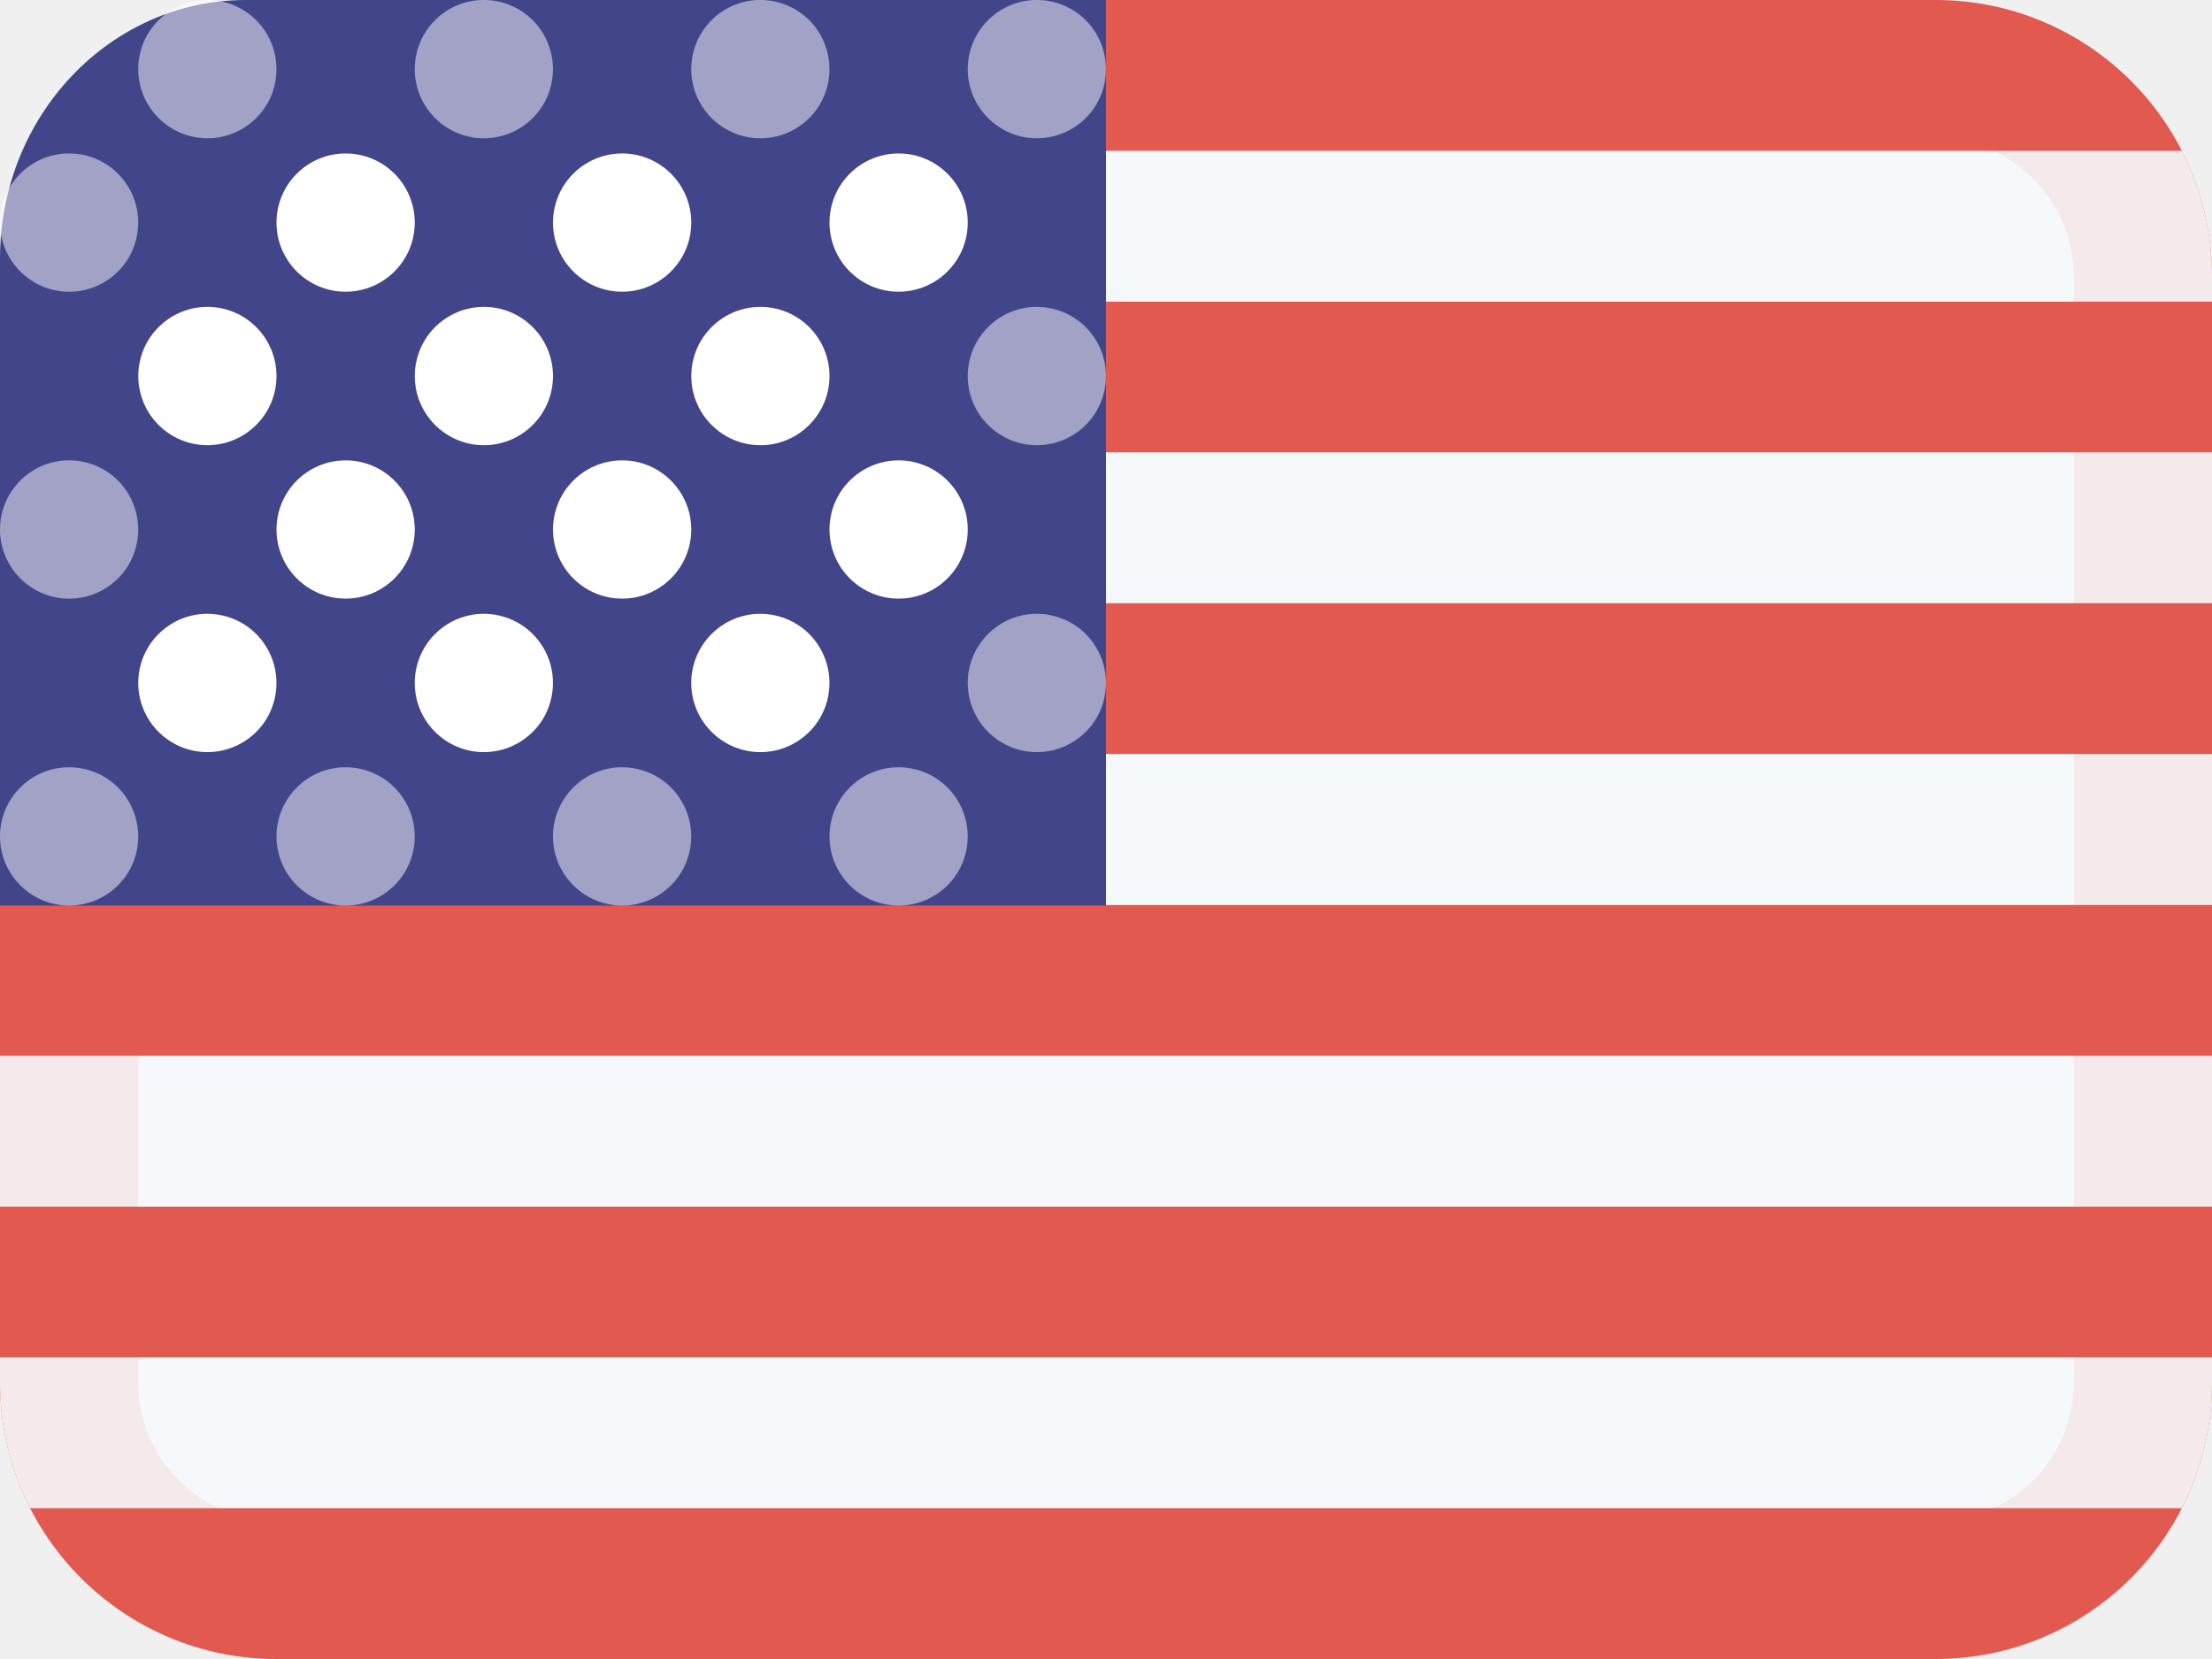
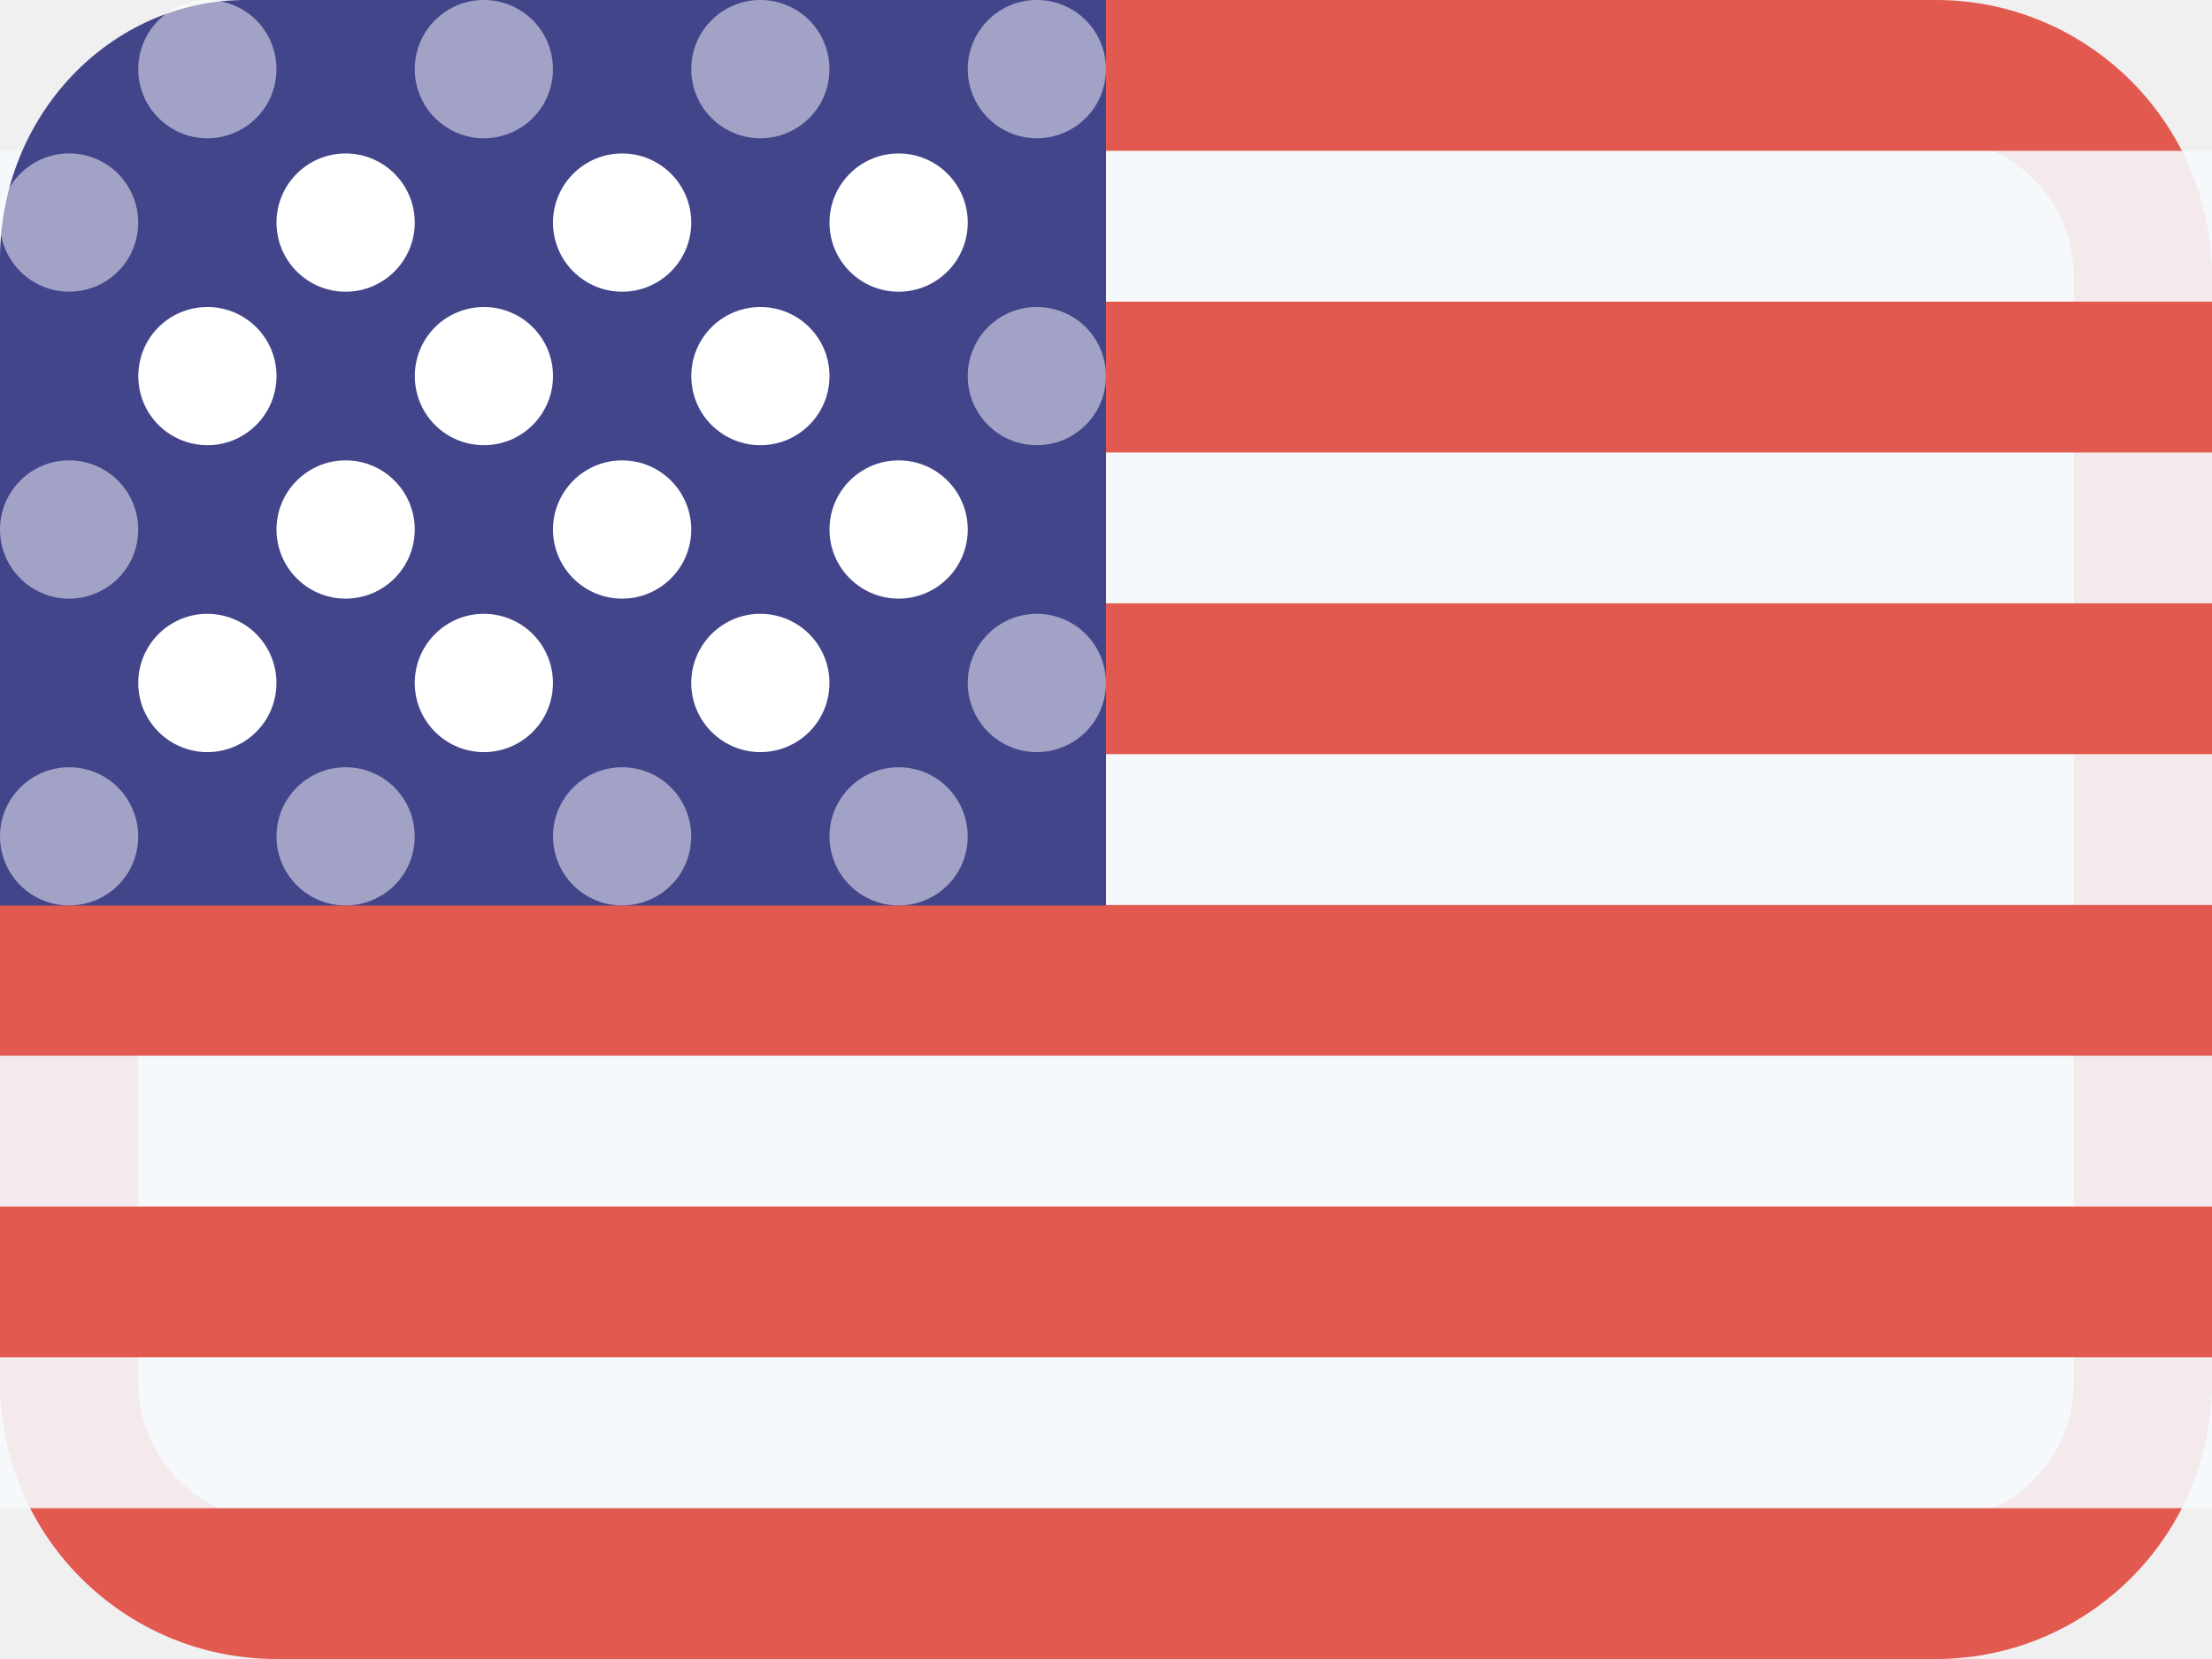
<svg xmlns="http://www.w3.org/2000/svg" width="16" height="12" viewBox="0 0 16 12" fill="none">
-   <path d="M14 12H2C0.895 12 0 11.105 0 10V2C0 0.895 0.895 0 2 0H14C15.105 0 16 0.895 16 2V10C16 11.105 15.105 12 14 12Z" fill="#E25950" />
-   <g clip-path="url(#clip0_22_1880)">
-     <mask id="mask0_22_1880" style="mask-type:alpha" maskUnits="userSpaceOnUse" x="0" y="0" width="16" height="12">
-       <path d="M14 12H2C0.895 12 0 11.105 0 10V2C0 0.895 0.895 0 2 0H14C15.105 0 16 0.895 16 2V10C16 11.105 15.105 12 14 12Z" fill="#E25950" />
-     </mask>
-     <g mask="url(#mask0_22_1880)">
-       <path d="M16 10.909H0V9.818H16V10.909Z" fill="#F6F9FC" />
-       <path d="M16 8.728H0V7.637H16V8.728Z" fill="#F6F9FC" />
-       <path d="M16 6.546H0V5.454H16V6.546Z" fill="#F6F9FC" />
-       <path d="M16 4.363H0V3.272H16V4.363Z" fill="#F6F9FC" />
-       <path d="M16 2.182H0V1.091H16V2.182Z" fill="#F6F9FC" />
-     </g>
-   </g>
+   <path d="M14 12H2C0.895 12 0 11.105 0 10V6L0 2C0 0.895 0.895 0 2 0H8H14C15.105 0 16 0.895 16 2V10C16 11.105 15.105 12 14 12Z" fill="#E25950" />
+   <rect y="1.091" width="16" height="1.091" fill="#F6F9FC" />
+   <rect y="3.273" width="16" height="1.091" fill="#F6F9FC" />
+   <rect y="5.455" width="16" height="1.091" fill="#F6F9FC" />
+   <rect y="7.636" width="16" height="1.091" fill="#F6F9FC" />
+   <rect y="9.818" width="16" height="1.091" fill="#F6F9FC" />
  <path opacity="0.1" d="M14 12H2C0.895 12 0 11.105 0 10V6.5H1V10C1 10.552 1.448 11 2 11H14C14.552 11 15 10.552 15 10V2C15 1.448 14.552 1 14 1H8V0H14C15.105 0 16 0.895 16 2V10C16 11.105 15.105 12 14 12Z" fill="#E25950" />
  <path d="M0 6.55V1.871C0 0.838 0.796 0 1.778 0H8V6.55H0Z" fill="#43458B" />
  <path opacity="0.5" fill-rule="evenodd" clip-rule="evenodd" d="M1.482 0C1.665 -0.006 1.837 0.087 1.93 0.245C2.023 0.402 2.023 0.598 1.93 0.756C1.836 0.913 1.664 1.007 1.481 1C1.212 0.989 1 0.768 1 0.5C1 0.231 1.213 0.01 1.482 0Z" fill="white" />
  <path opacity="0.5" fill-rule="evenodd" clip-rule="evenodd" d="M3.482 0C3.665 -0.006 3.837 0.087 3.93 0.245C4.023 0.402 4.023 0.598 3.93 0.756C3.836 0.913 3.664 1.007 3.481 1C3.212 0.989 3 0.768 3 0.5C3 0.231 3.213 0.01 3.482 0Z" fill="white" />
  <path opacity="0.5" fill-rule="evenodd" clip-rule="evenodd" d="M5.482 0C5.665 -0.006 5.837 0.087 5.93 0.245C6.023 0.402 6.023 0.598 5.93 0.756C5.836 0.913 5.664 1.007 5.481 1C5.212 0.989 5 0.768 5 0.5C5 0.231 5.213 0.01 5.482 0Z" fill="white" />
  <path opacity="0.5" fill-rule="evenodd" clip-rule="evenodd" d="M7.482 0C7.665 -0.006 7.837 0.087 7.93 0.245C8.023 0.402 8.023 0.598 7.93 0.756C7.836 0.913 7.664 1.007 7.481 1C7.212 0.989 7 0.768 7 0.5C7 0.231 7.213 0.01 7.482 0Z" fill="white" />
-   <path opacity="0.5" fill-rule="evenodd" clip-rule="evenodd" d="M0.482 1.11C0.665 1.104 0.837 1.197 0.93 1.355C1.023 1.512 1.023 1.708 0.93 1.866C0.836 2.023 0.664 2.117 0.481 2.11C0.212 2.099 -0 1.878 1.28798e-07 1.61C0 1.341 0.213 1.12 0.482 1.11Z" fill="white" />
+   <path opacity="0.5" fill-rule="evenodd" clip-rule="evenodd" d="M0.482 1.11C0.665 1.103 0.837 1.197 0.93 1.355C1.023 1.512 1.023 1.708 0.93 1.866C0.836 2.023 0.664 2.117 0.481 2.109C0.212 2.099 -0 1.878 1.28798e-07 1.61C0 1.341 0.213 1.12 0.482 1.11Z" fill="white" />
  <path d="M3 1.61C3 1.886 2.776 2.11 2.5 2.11C2.224 2.11 2 1.886 2 1.61C2 1.334 2.224 1.11 2.5 1.11C2.776 1.11 3 1.334 3 1.61Z" fill="white" />
  <path d="M5 1.61C5 1.886 4.776 2.11 4.5 2.11C4.224 2.11 4 1.886 4 1.61C4 1.334 4.224 1.11 4.5 1.11C4.776 1.11 5 1.334 5 1.61Z" fill="white" />
  <path d="M7 1.61C7 1.886 6.776 2.11 6.5 2.11C6.224 2.11 6 1.886 6 1.61C6 1.334 6.224 1.11 6.5 1.11C6.776 1.11 7 1.334 7 1.61Z" fill="white" />
-   <path d="M1.519 3.22C1.336 3.227 1.164 3.133 1.07 2.975C0.977 2.818 0.977 2.622 1.07 2.465C1.164 2.307 1.336 2.213 1.519 2.22C1.787 2.23 2 2.451 2 2.72C2 2.989 1.787 3.209 1.519 3.22Z" fill="white" />
-   <path d="M3.519 3.22C3.336 3.227 3.164 3.133 3.07 2.975C2.977 2.818 2.977 2.622 3.07 2.465C3.164 2.307 3.336 2.213 3.519 2.22C3.787 2.23 4 2.451 4 2.72C4 2.989 3.787 3.21 3.519 3.22Z" fill="white" />
-   <path d="M5.519 3.22C5.336 3.227 5.164 3.133 5.07 2.975C4.977 2.818 4.977 2.622 5.07 2.465C5.164 2.307 5.336 2.213 5.519 2.22C5.787 2.23 6 2.451 6 2.72C6 2.989 5.787 3.21 5.519 3.22Z" fill="white" />
-   <path opacity="0.5" fill-rule="evenodd" clip-rule="evenodd" d="M7.482 2.22C7.665 2.214 7.837 2.307 7.93 2.465C8.023 2.622 8.023 2.818 7.93 2.976C7.836 3.133 7.664 3.227 7.481 3.22C7.212 3.209 7 2.988 7 2.72C7 2.451 7.213 2.23 7.482 2.22Z" fill="white" />
-   <path opacity="0.5" fill-rule="evenodd" clip-rule="evenodd" d="M0.482 3.33C0.665 3.324 0.837 3.417 0.93 3.575C1.023 3.732 1.023 3.928 0.93 4.086C0.836 4.243 0.664 4.337 0.481 4.33C0.212 4.319 -0 4.098 1.28798e-07 3.83C0 3.561 0.213 3.34 0.482 3.33Z" fill="white" />
+   <path d="M1.519 3.22C1.336 3.227 1.164 3.133 1.07 2.976C0.977 2.818 0.977 2.622 1.07 2.465C1.164 2.307 1.336 2.214 1.519 2.221C1.787 2.231 2 2.451 2 2.72C2 2.989 1.787 3.21 1.519 3.22Z" fill="white" />
+   <path d="M3.519 3.22C3.336 3.227 3.164 3.133 3.07 2.976C2.977 2.818 2.977 2.622 3.07 2.465C3.164 2.307 3.336 2.214 3.519 2.221C3.787 2.231 4 2.451 4 2.72C4 2.989 3.787 3.21 3.519 3.22Z" fill="white" />
+   <path d="M5.519 3.22C5.336 3.227 5.164 3.133 5.07 2.976C4.977 2.818 4.977 2.622 5.07 2.465C5.164 2.307 5.336 2.214 5.519 2.221C5.787 2.231 6 2.451 6 2.72C6 2.989 5.787 3.21 5.519 3.22Z" fill="white" />
+   <path opacity="0.5" fill-rule="evenodd" clip-rule="evenodd" d="M7.482 2.221C7.665 2.214 7.837 2.308 7.93 2.465C8.023 2.623 8.023 2.819 7.93 2.976C7.836 3.133 7.664 3.227 7.481 3.22C7.212 3.21 7 2.989 7 2.72C7 2.451 7.213 2.23 7.482 2.221Z" fill="white" />
+   <path opacity="0.5" fill-rule="evenodd" clip-rule="evenodd" d="M0.482 3.33C0.665 3.324 0.837 3.417 0.93 3.575C1.023 3.732 1.023 3.928 0.93 4.086C0.836 4.243 0.664 4.337 0.481 4.33C0.212 4.319 -0 4.099 1.28798e-07 3.83C0 3.561 0.213 3.34 0.482 3.33Z" fill="white" />
  <path d="M3 3.83C3 4.106 2.776 4.33 2.5 4.33C2.224 4.33 2 4.106 2 3.83C2 3.554 2.224 3.33 2.5 3.33C2.776 3.33 3 3.554 3 3.83Z" fill="white" />
  <path d="M5 3.83C5 4.106 4.776 4.33 4.5 4.33C4.224 4.33 4 4.106 4 3.83C4 3.554 4.224 3.33 4.5 3.33C4.776 3.33 5 3.554 5 3.83Z" fill="white" />
  <path d="M7 3.83C7 4.106 6.776 4.33 6.5 4.33C6.224 4.33 6 4.106 6 3.83C6 3.554 6.224 3.33 6.5 3.33C6.776 3.33 7 3.554 7 3.83Z" fill="white" />
  <path d="M1.482 4.44C1.665 4.434 1.837 4.527 1.93 4.685C2.023 4.842 2.023 5.038 1.93 5.196C1.836 5.353 1.664 5.447 1.481 5.44C1.212 5.429 1 5.208 1 4.94C1 4.671 1.213 4.45 1.482 4.44Z" fill="white" />
  <path d="M3.482 4.44C3.665 4.434 3.837 4.527 3.93 4.685C4.023 4.842 4.023 5.038 3.93 5.196C3.836 5.353 3.664 5.447 3.481 5.44C3.212 5.429 3 5.208 3 4.94C3 4.671 3.213 4.45 3.482 4.44Z" fill="white" />
  <path d="M5.482 4.44C5.665 4.434 5.837 4.527 5.93 4.685C6.023 4.842 6.023 5.038 5.93 5.196C5.836 5.353 5.664 5.447 5.481 5.44C5.212 5.429 5 5.208 5 4.94C5 4.671 5.213 4.45 5.482 4.44Z" fill="white" />
-   <path opacity="0.5" fill-rule="evenodd" clip-rule="evenodd" d="M2.482 5.55C2.665 5.544 2.837 5.637 2.93 5.795C3.023 5.952 3.023 6.148 2.93 6.306C2.836 6.463 2.664 6.557 2.481 6.55C2.212 6.539 2 6.318 2 6.05C2 5.781 2.213 5.56 2.482 5.55Z" fill="white" />
  <path opacity="0.5" fill-rule="evenodd" clip-rule="evenodd" d="M7.482 4.44C7.665 4.434 7.837 4.527 7.93 4.685C8.023 4.842 8.023 5.038 7.93 5.196C7.836 5.353 7.664 5.447 7.481 5.44C7.212 5.429 7 5.208 7 4.94C7 4.671 7.213 4.45 7.482 4.44Z" fill="white" />
-   <path opacity="0.5" fill-rule="evenodd" clip-rule="evenodd" d="M0.482 5.55C0.665 5.544 0.837 5.637 0.93 5.795C1.023 5.952 1.023 6.148 0.93 6.306C0.836 6.463 0.664 6.557 0.481 6.55C0.212 6.539 -0 6.318 1.28798e-07 6.05C0 5.781 0.213 5.56 0.482 5.55Z" fill="white" />
-   <path opacity="0.5" fill-rule="evenodd" clip-rule="evenodd" d="M6.482 5.55C6.665 5.544 6.837 5.637 6.93 5.795C7.023 5.952 7.023 6.148 6.93 6.306C6.836 6.463 6.664 6.557 6.481 6.55C6.212 6.539 6 6.318 6 6.05C6 5.781 6.213 5.56 6.482 5.55Z" fill="white" />
-   <path opacity="0.5" fill-rule="evenodd" clip-rule="evenodd" d="M4.482 5.55C4.665 5.544 4.837 5.637 4.93 5.795C5.023 5.952 5.023 6.148 4.93 6.306C4.836 6.463 4.664 6.557 4.481 6.55C4.212 6.539 4 6.318 4 6.05C4 5.781 4.213 5.56 4.482 5.55Z" fill="white" />
-   <defs>
-     <clipPath id="clip0_22_1880">
-       <rect width="16" height="12" fill="white" />
-     </clipPath>
-   </defs>
+   <path opacity="0.5" fill-rule="evenodd" clip-rule="evenodd" d="M0.482 5.55C0.665 5.543 0.837 5.637 0.93 5.795C1.023 5.952 1.023 6.148 0.93 6.306C0.836 6.463 0.664 6.556 0.481 6.549C0.212 6.539 -0 6.318 1.28798e-07 6.049C0 5.781 0.213 5.56 0.482 5.55Z" fill="white" />
+   <path opacity="0.5" fill-rule="evenodd" clip-rule="evenodd" d="M2.482 5.55C2.665 5.543 2.837 5.637 2.93 5.795C3.023 5.952 3.023 6.148 2.93 6.306C2.836 6.463 2.664 6.556 2.481 6.549C2.212 6.539 2 6.318 2 6.049C2 5.781 2.213 5.56 2.482 5.55Z" fill="white" />
+   <path opacity="0.5" fill-rule="evenodd" clip-rule="evenodd" d="M4.482 5.55C4.665 5.543 4.837 5.637 4.93 5.795C5.023 5.952 5.023 6.148 4.93 6.306C4.836 6.463 4.664 6.556 4.481 6.549C4.212 6.539 4 6.318 4 6.049C4 5.781 4.213 5.56 4.482 5.55Z" fill="white" />
+   <path opacity="0.5" fill-rule="evenodd" clip-rule="evenodd" d="M6.482 5.55C6.665 5.543 6.837 5.637 6.93 5.795C7.023 5.952 7.023 6.148 6.93 6.306C6.836 6.463 6.664 6.556 6.481 6.549C6.212 6.539 6 6.318 6 6.049C6 5.781 6.213 5.56 6.482 5.55Z" fill="white" />
</svg>
